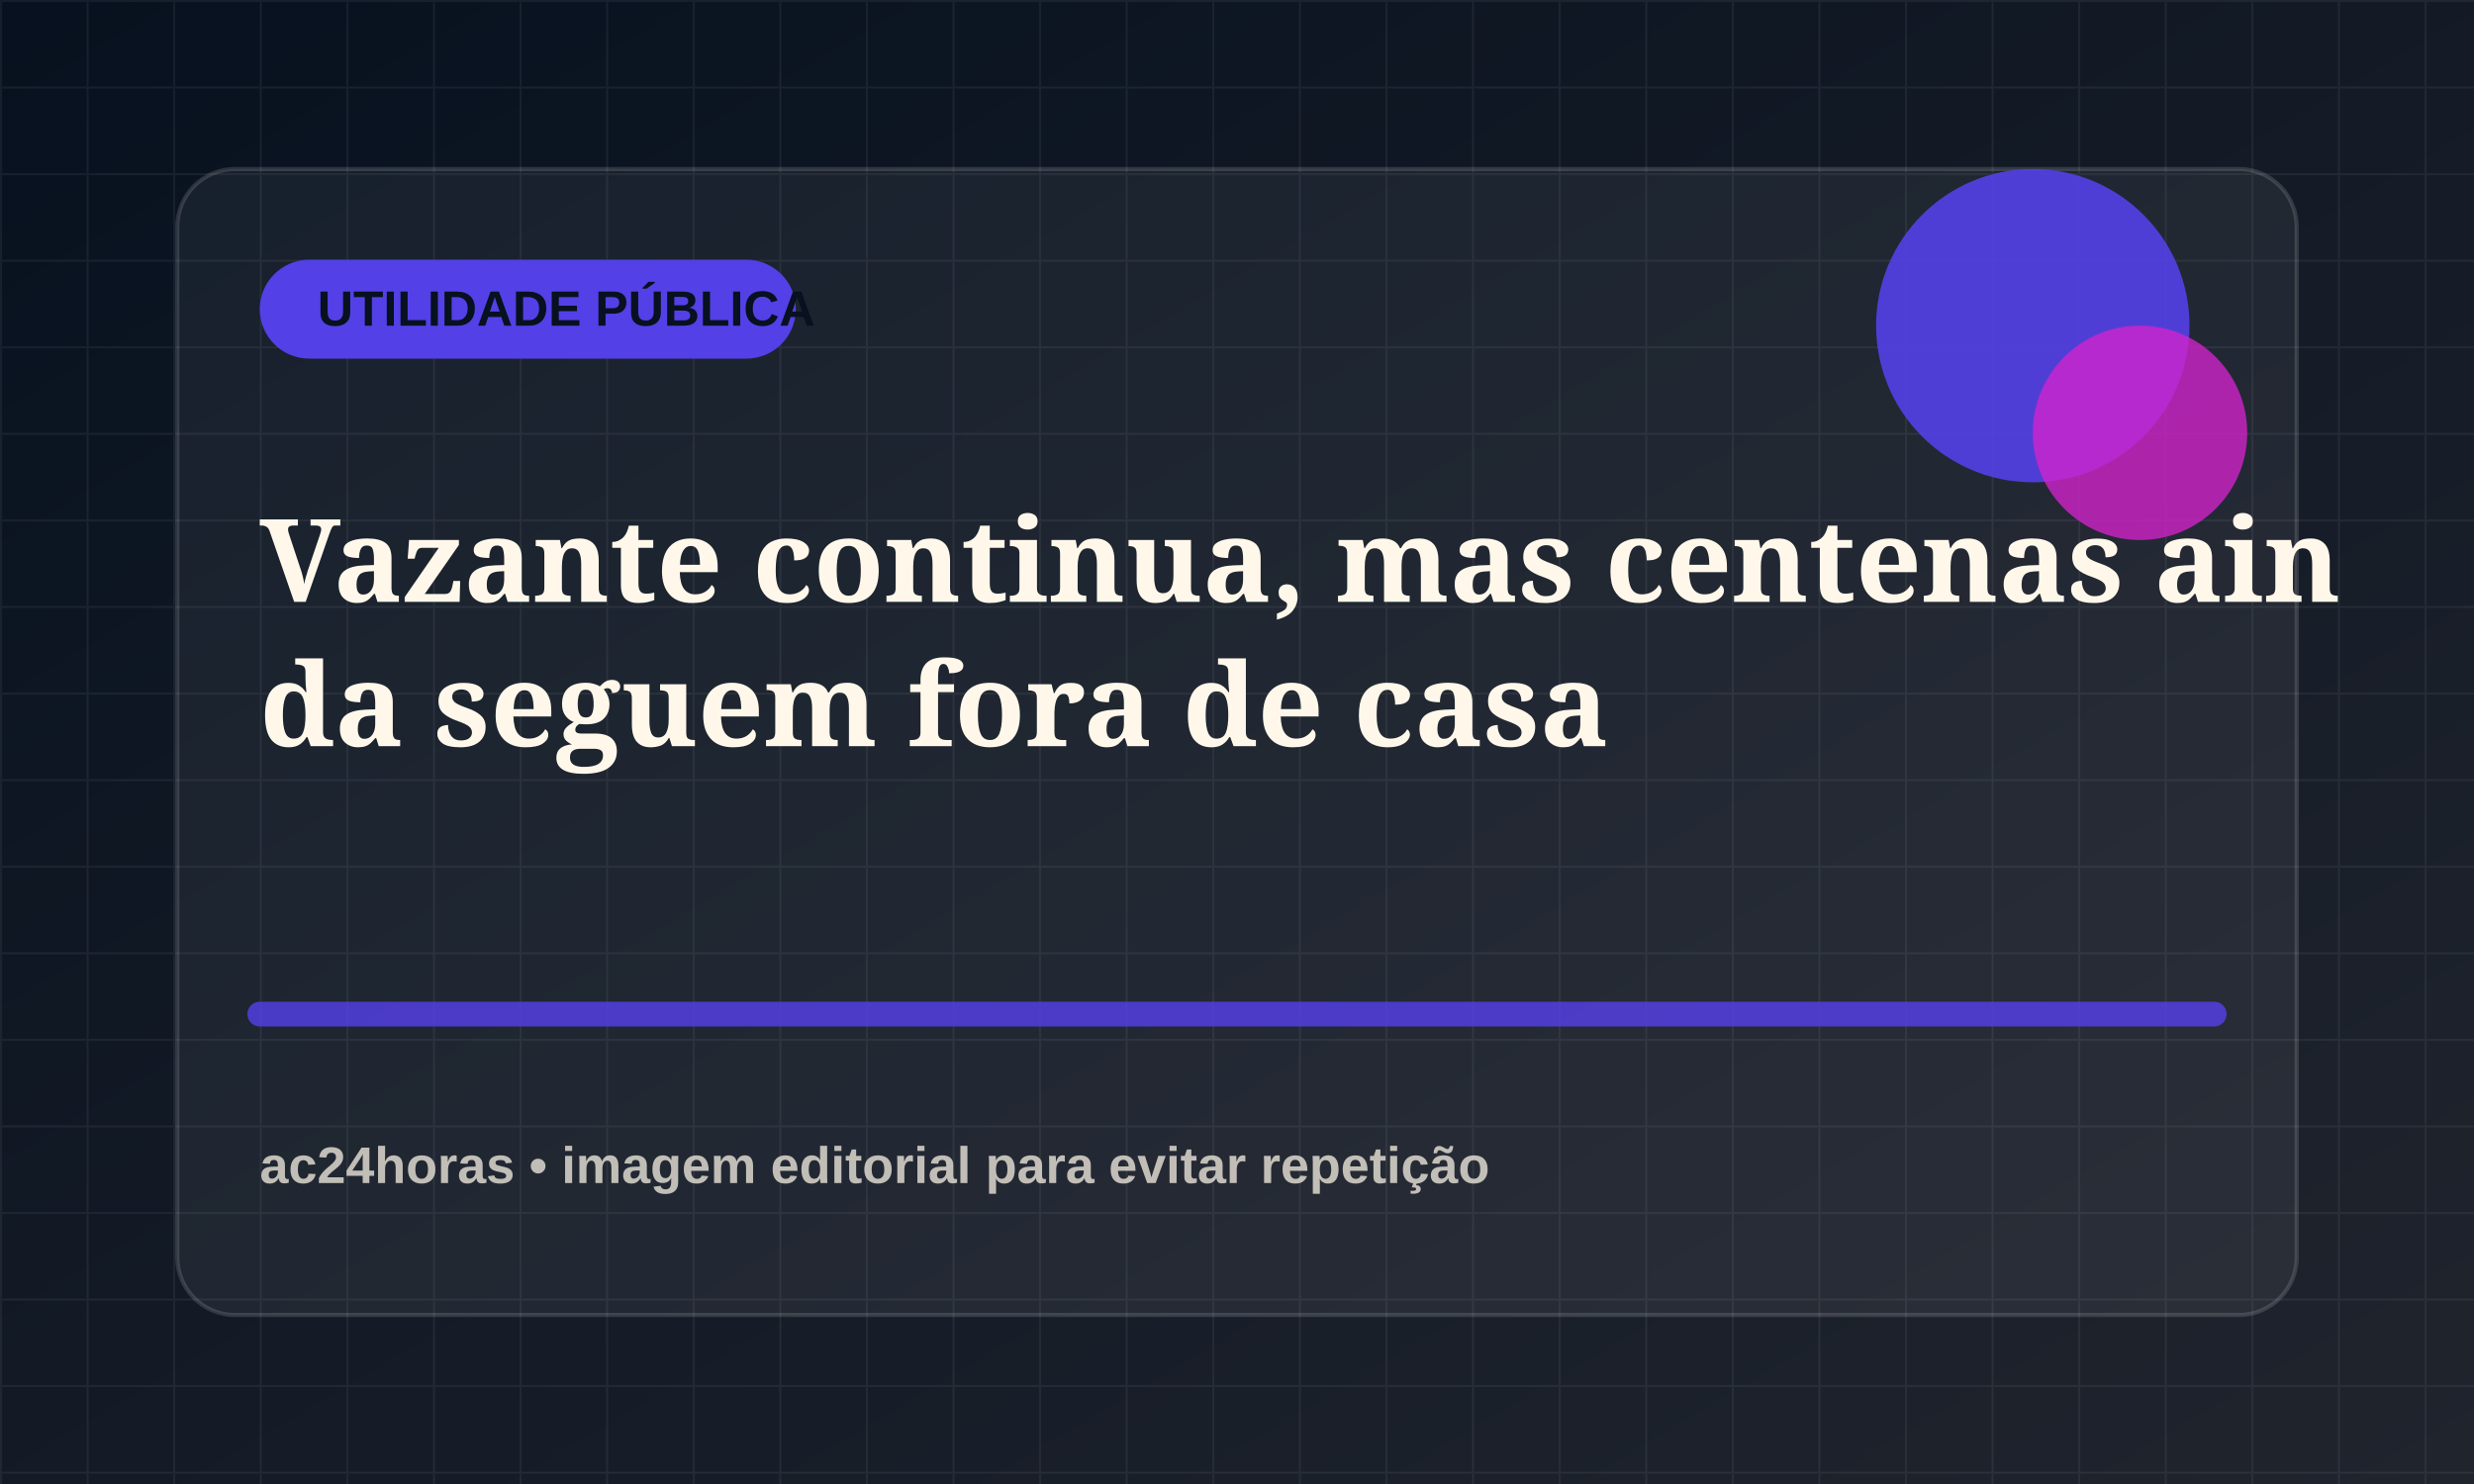
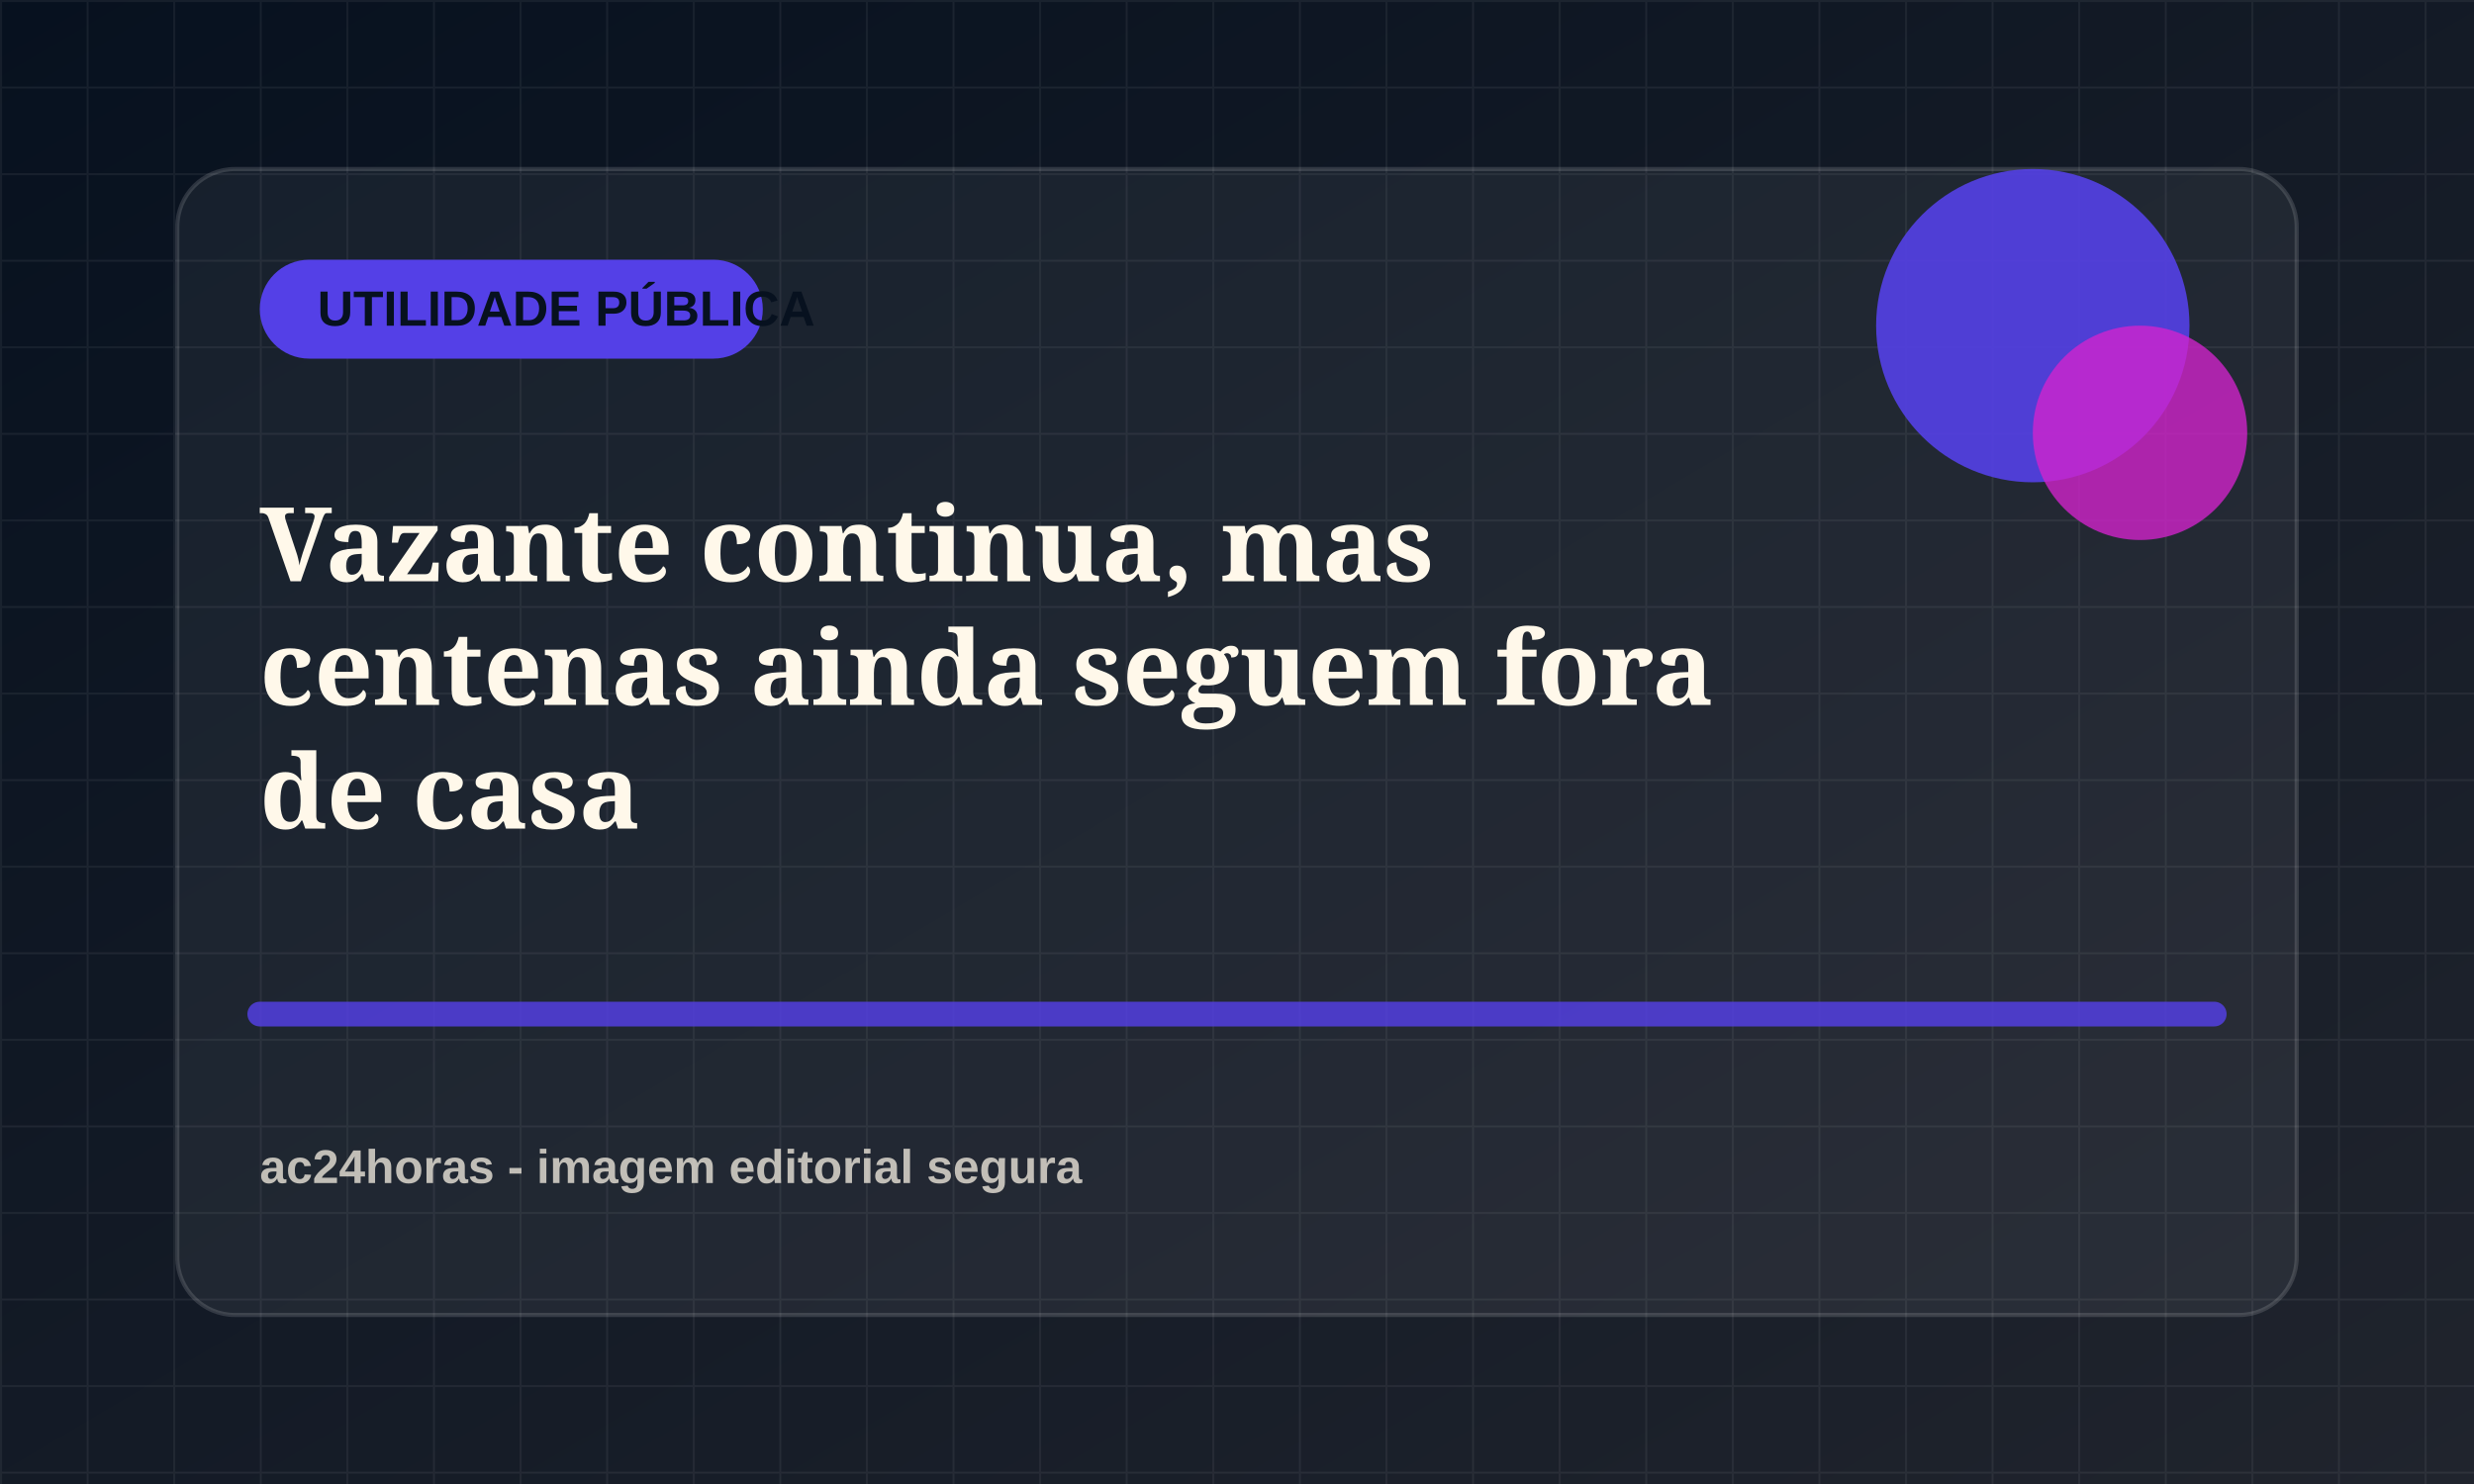
<svg xmlns="http://www.w3.org/2000/svg" viewBox="0 0 1200 720">
  <defs>
    <linearGradient id="bg" x1="0" x2="1" y1="0" y2="1">
      <stop offset="0" stop-color="#07111f" />
      <stop offset="1" stop-color="#20242d" />
    </linearGradient>
    <pattern id="grid" width="42" height="42" patternUnits="userSpaceOnUse">
      <path d="M42 0H0v42" fill="none" stroke="rgba(255,255,255,.055)" stroke-width="2" />
    </pattern>
  </defs>
  <rect width="1200" height="720" fill="url(#bg)" />
  <rect width="1200" height="720" fill="url(#grid)" />
  <rect x="86" y="82" width="1028" height="556" rx="28" fill="rgba(255,255,255,.055)" stroke="rgba(255,255,255,.14)" stroke-width="2" />
-   <rect x="126" y="126" width="260" height="48" rx="24" fill="hsl(247 78% 58%)" />
+   <rect x="126" y="126" width="244" height="48" rx="24" fill="hsl(247 78% 58%)" />
  <text x="154" y="158" fill="#07111f" font-family="Arial, sans-serif" font-size="24" font-weight="800">UTILIDADE PÚBLICA</text>
  <circle cx="986" cy="158" r="76" fill="hsl(247 78% 58%)" opacity=".9" />
  <circle cx="1038" cy="210" r="52" fill="hsl(302 72% 48%)" opacity=".78" />
  <path d="M126 492h948" stroke="hsl(247 78% 58%)" stroke-width="12" stroke-linecap="round" opacity=".82" />
-   <text x="126" y="292" fill="#fff8ea" font-family="Georgia, serif" font-size="56" font-weight="700">
-     <tspan x="126" dy="0">Vazante continua, mas centenas ain</tspan>
-     <tspan x="126" dy="70">da seguem fora de casa</tspan>
-     <tspan x="126" dy="70" />
+   <text x="126" y="282" fill="#fff8ea" font-family="Georgia, serif" font-size="50" font-weight="700">
+     <tspan x="126" dy="0">Vazante continua, mas</tspan>
+     <tspan x="126" dy="60">centenas ainda seguem fora</tspan>
+     <tspan x="126" dy="60">de casa</tspan>
  </text>
-   <text x="126" y="574" fill="rgba(255,248,234,.72)" font-family="Arial, sans-serif" font-size="25" font-weight="700">ac24horas • imagem editorial para evitar repetição</text>
+   <text x="126" y="574" fill="rgba(255,248,234,.72)" font-family="Arial, sans-serif" font-size="23" font-weight="700">ac24horas - imagem editorial segura</text>
</svg>
